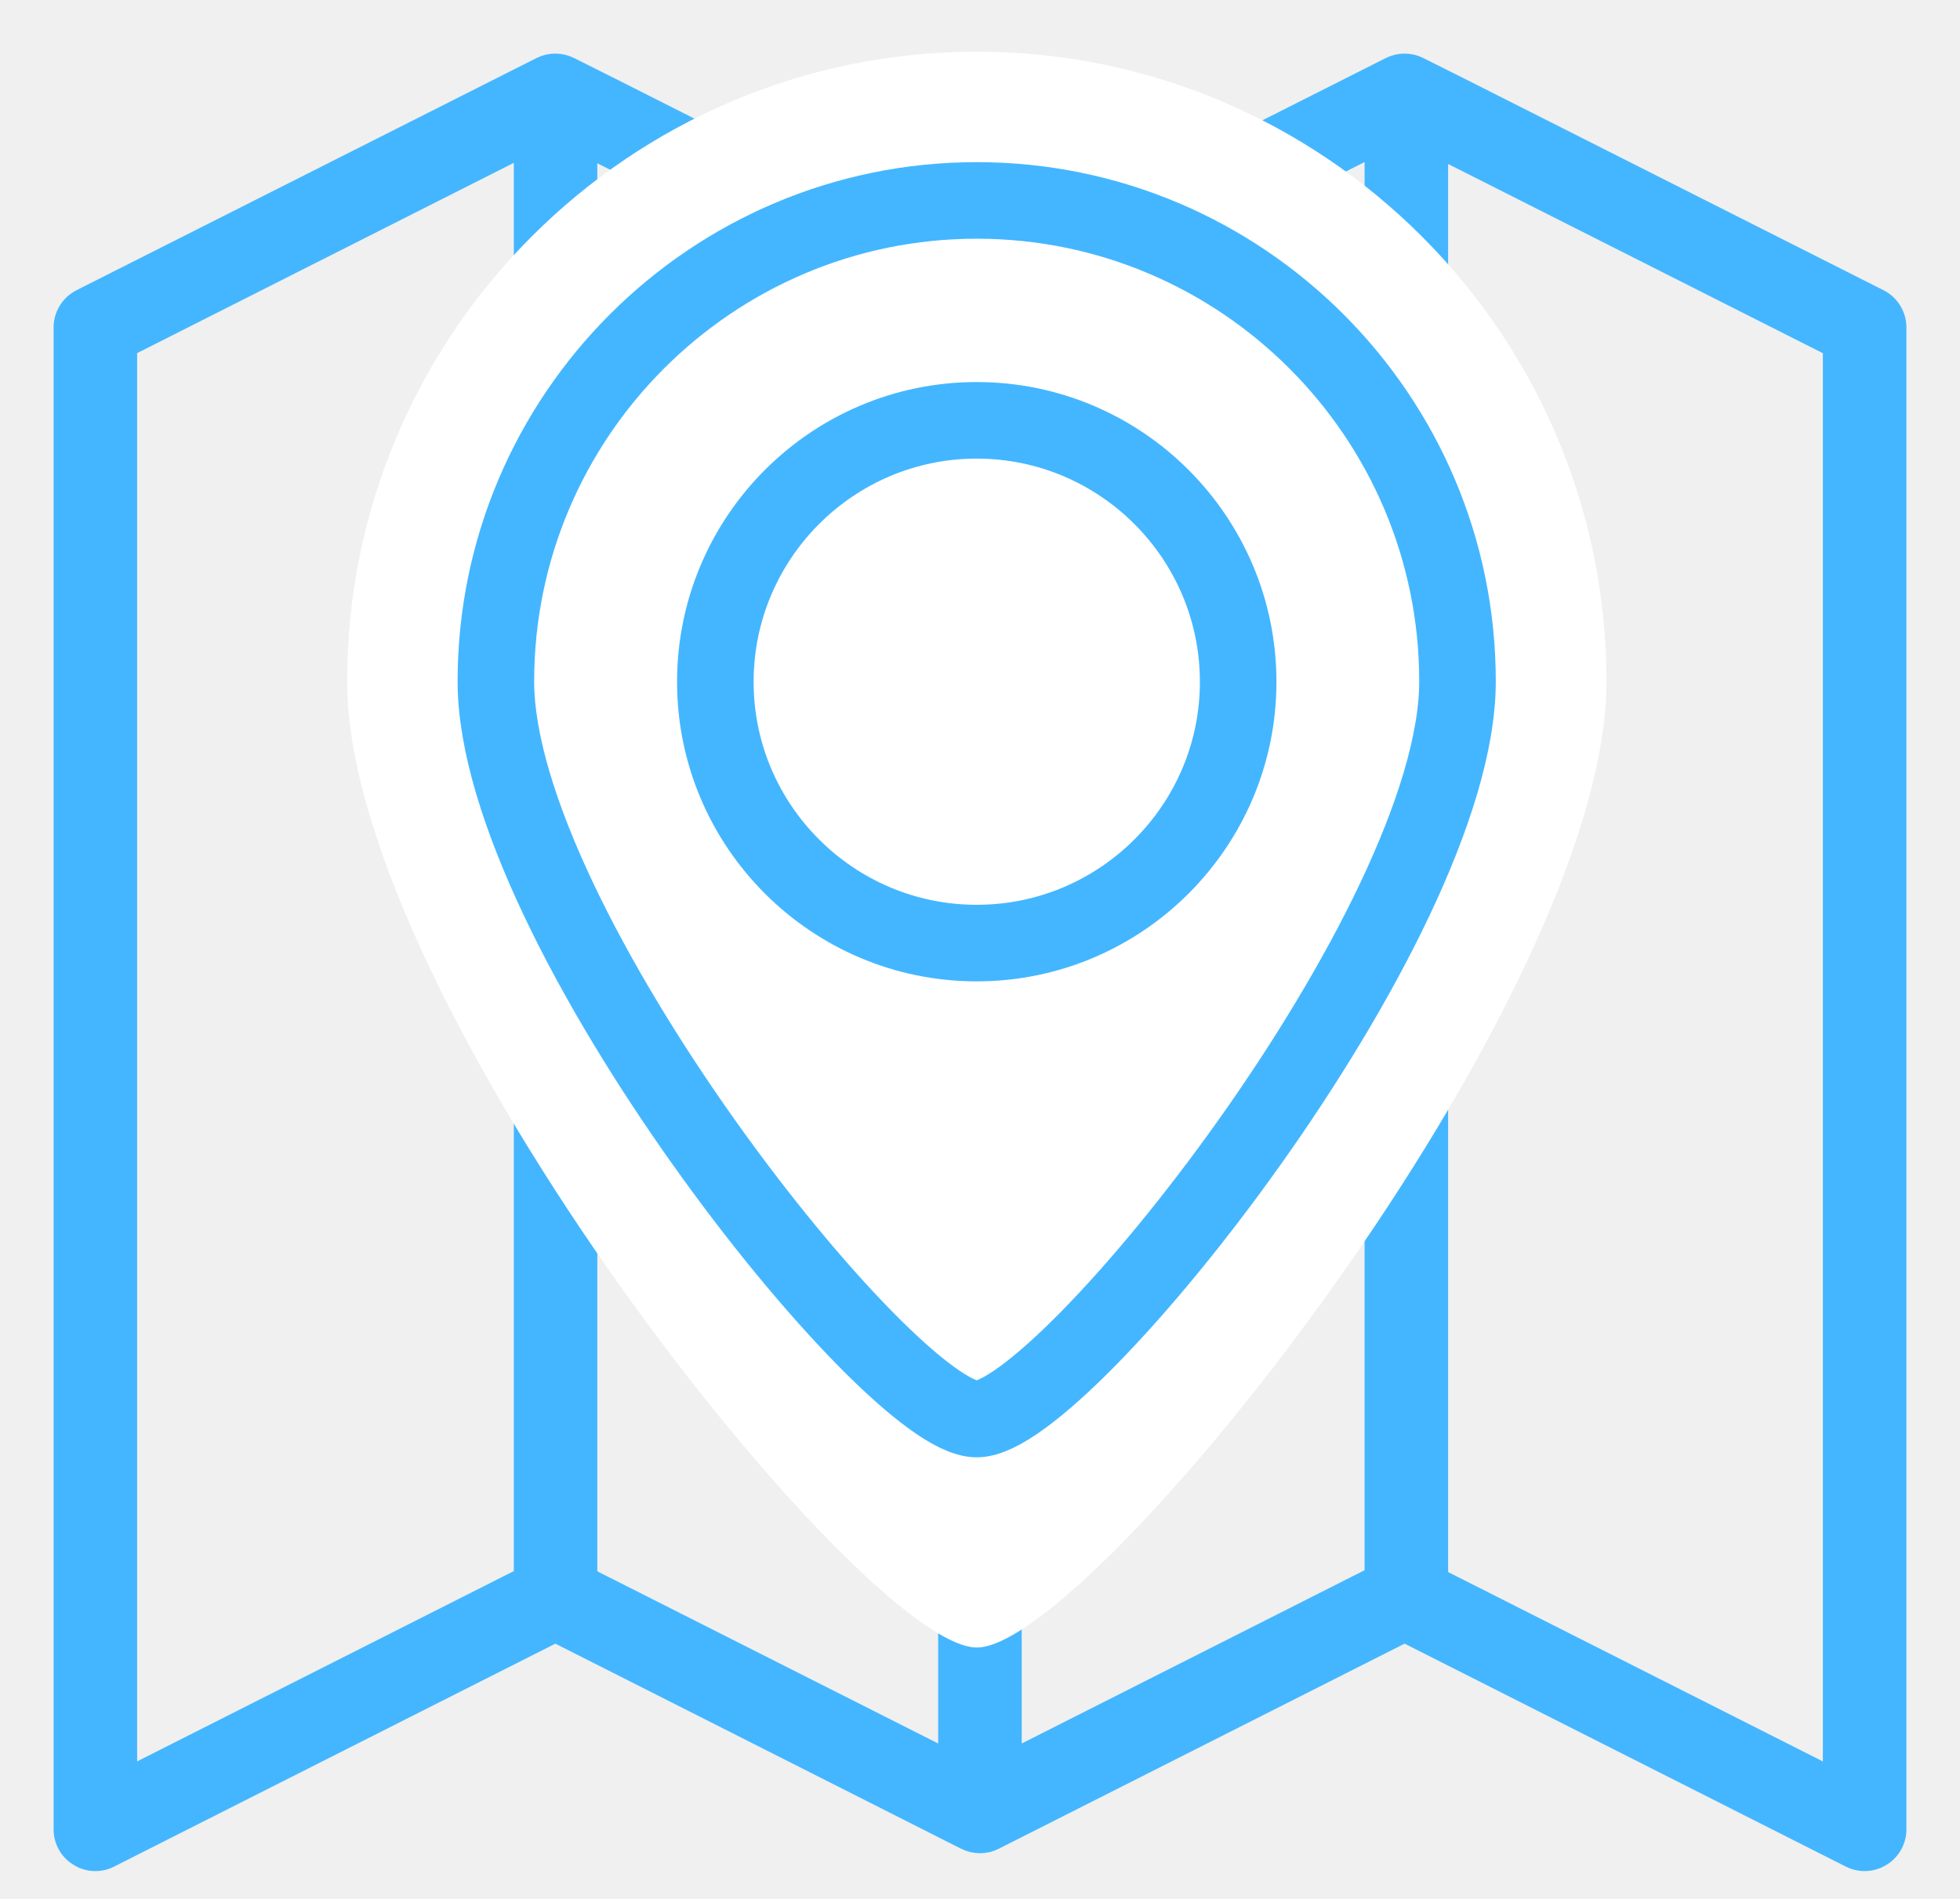
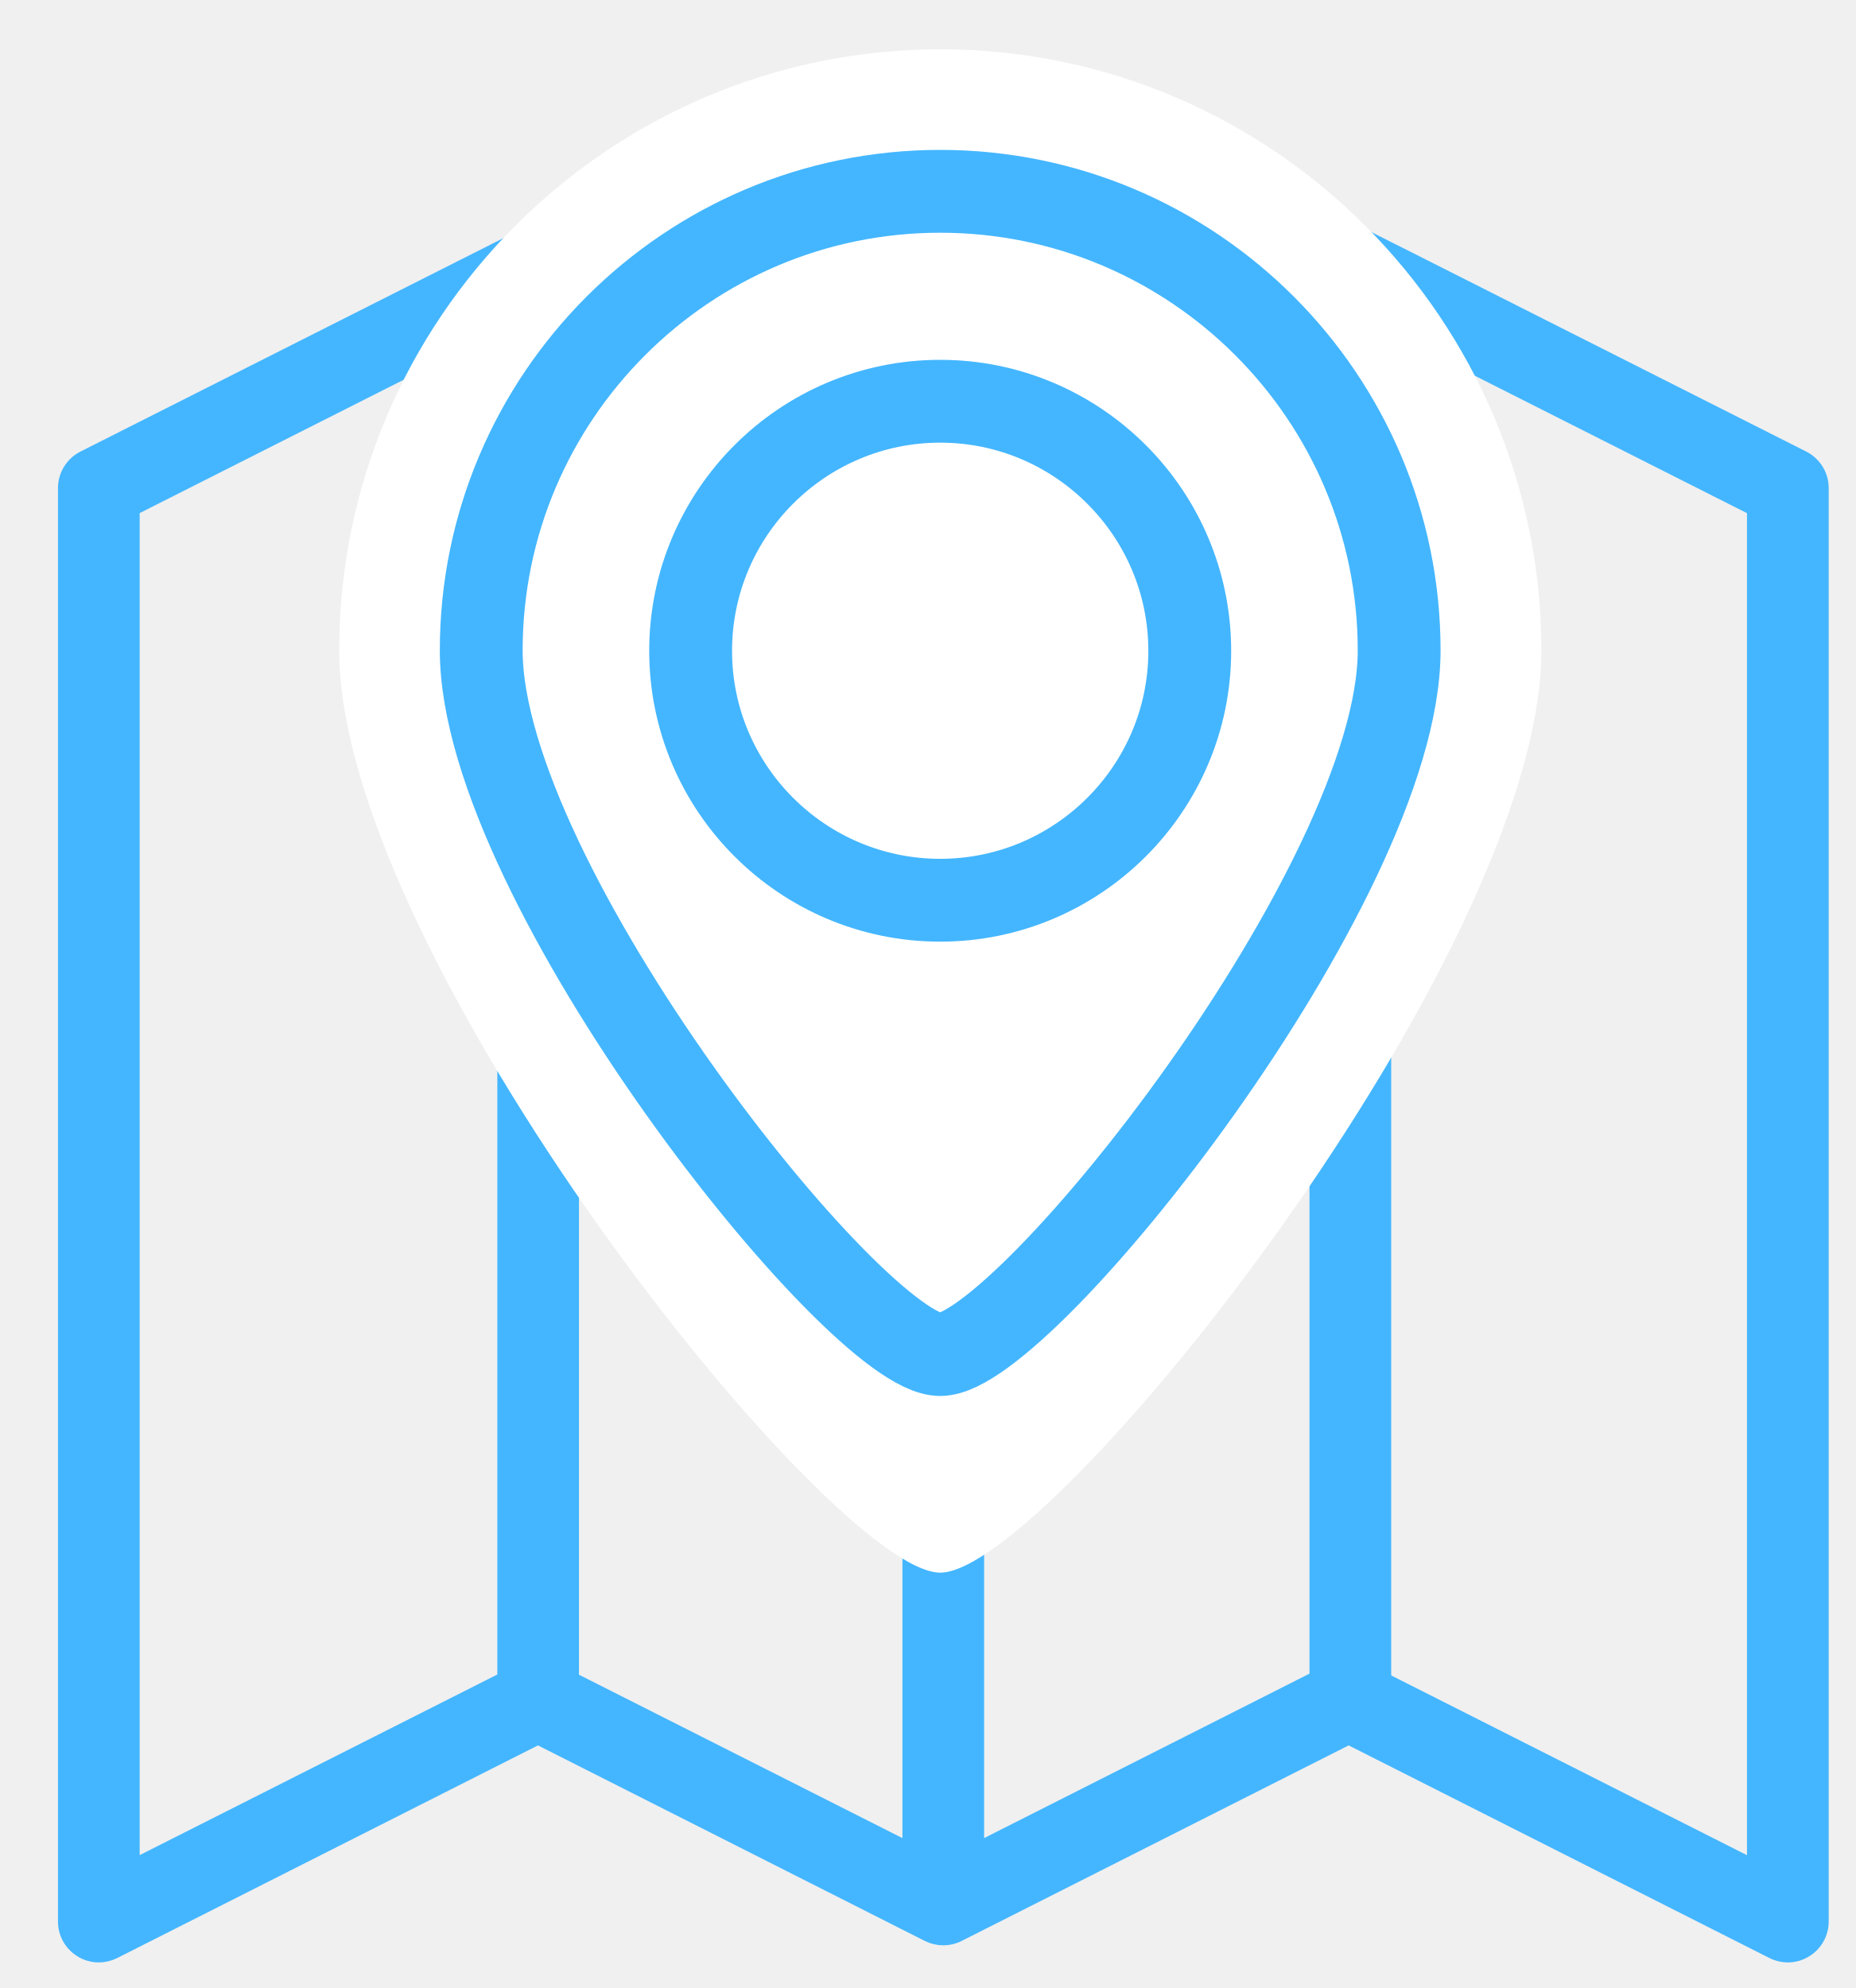
- <svg xmlns="http://www.w3.org/2000/svg" width="32px" height="31px" viewBox="0 0 32 31" version="1.1">
+ <svg xmlns="http://www.w3.org/2000/svg" width="28px" height="30px" viewBox="0 0 28 30" version="1.1">
  <defs />
  <g id="Page-1" stroke="none" stroke-width="1" fill="none" fill-rule="evenodd">
-     <g id="Desktop-HD" transform="translate(-837, -11)">
-       <g id="tracking" transform="translate(838, 11)">
-         <path d="M29.694,4.849 L22.906,1.422 L22.179,1.058 C22.024,0.981 21.84,0.98 21.684,1.058 L14.999,4.431 L9.085,1.444 L8.314,1.058 C8.158,0.981 7.975,0.98 7.818,1.058 L0.306,4.849 C0.119,4.944 0,5.136 0,5.346 L0,29.864 C0,30.058 0.1,30.237 0.266,30.337 C0.354,30.393 0.456,30.421 0.557,30.421 C0.643,30.421 0.729,30.401 0.808,30.36 L8.067,26.693 L14.747,30.069 C14.905,30.148 15.092,30.15 15.251,30.069 L21.932,26.693 L29.192,30.361 C29.367,30.448 29.571,30.44 29.735,30.337 C29.9,30.237 30,30.058 30,29.864 L30,5.346 C30,5.136 29.882,4.944 29.694,4.849 L29.694,4.849 Z M7.514,25.725 L1.114,28.958 L1.114,5.688 L7.514,2.455 L7.514,25.725 L7.514,25.725 Z M14.442,28.666 L8.627,25.729 L8.627,2.462 L14.442,5.398 L14.442,28.666 L14.442,28.666 Z M21.404,25.711 L15.556,28.666 L15.556,5.397 L21.404,2.442 L21.404,25.711 L21.404,25.711 Z M28.886,28.959 L22.518,25.741 L22.518,2.474 L28.886,5.689 L28.886,28.959 L28.886,28.959 Z" id="Fill-61" stroke="#44B6FF" stroke-width="0.25" fill="#44B6FF" />
-         <path d="M12.741,10.141 C12.741,8.924 13.731,7.934 14.946,7.934 C16.164,7.934 17.153,8.924 17.153,10.141 C17.153,11.356 16.164,12.344 14.946,12.344 C13.731,12.344 12.741,11.356 12.741,10.141 L12.741,10.141 Z" id="Path" stroke="#979797" fill="#D8D8D8" />
-         <path d="M14.948,26.896 C16.821,26.896 25.228,16.343 25.228,11.126 C25.228,5.456 20.615,0.844 14.948,0.844 C9.28,0.844 4.668,5.456 4.668,11.126 C4.668,16.343 13.075,26.896 14.948,26.896 L14.948,26.896 Z" id="Path-Copy" fill="#FFFFFF" />
-         <path d="M14.946,23.166 C16.377,23.166 22.796,15.108 22.796,11.124 C22.796,6.794 19.274,3.272 14.946,3.272 C10.619,3.272 7.096,6.794 7.096,11.124 C7.096,15.108 13.516,23.166 14.946,23.166 L14.946,23.166 Z" id="Path" stroke="#44B6FF" stroke-width="1.25" fill="#FFFFFF" />
-         <path d="M14.946,4.344 C18.684,4.344 21.725,7.385 21.725,11.124 C21.725,14.633 16.205,21.211 14.946,22.046 C13.687,21.211 8.168,14.633 8.168,11.124 C8.168,7.385 11.209,4.344 14.946,4.344 L14.946,4.344 Z" id="Path" />
-         <path d="M19.215,11.132 C19.215,8.776 17.3,6.862 14.946,6.862 C12.593,6.862 10.679,8.776 10.679,11.132 C10.679,13.483 12.593,15.396 14.946,15.396 C17.3,15.396 19.215,13.483 19.215,11.132 L19.215,11.132 Z" id="Path" stroke="#44B6FF" stroke-width="1.25" />
+     <g id="Desktop-HD" transform="translate(-837, -8)">
+       <g id="tracking" transform="translate(838, 8)">
+         <path d="M26.201,6.926 L20.211,3.902 L19.57,3.58 C19.433,3.513 19.271,3.512 19.133,3.581 L13.234,6.557 L8.017,3.921 L7.336,3.58 C7.198,3.513 7.037,3.512 6.898,3.581 L0.27,6.926 C0.105,7.01 0,7.179 0,7.364 L0,28.998 C0,29.168 0.088,29.326 0.234,29.415 C0.312,29.465 0.402,29.489 0.491,29.489 C0.567,29.489 0.643,29.471 0.713,29.436 L7.118,26.199 L13.012,29.178 C13.152,29.248 13.316,29.25 13.456,29.178 L19.352,26.199 L25.758,29.436 C25.912,29.513 26.092,29.506 26.237,29.415 C26.382,29.326 26.471,29.168 26.471,28.998 L26.471,7.364 C26.471,7.179 26.366,7.01 26.201,6.926 L26.201,6.926 Z M6.63,25.346 L0.983,28.198 L0.983,7.666 L6.63,4.814 L6.63,25.346 L6.63,25.346 Z M12.743,27.941 L7.612,25.349 L7.612,4.819 L12.743,7.41 L12.743,27.941 L12.743,27.941 Z M18.886,25.333 L13.726,27.941 L13.726,7.409 L18.886,4.802 L18.886,25.333 L18.886,25.333 Z M25.488,28.199 L19.869,25.36 L19.869,4.83 L25.488,7.667 L25.488,28.199 L25.488,28.199 Z" id="Fill-61" stroke="#44B6FF" stroke-width="0.25" fill="#44B6FF" />
+         <path d="M11.242,8.948 C11.242,7.874 12.115,7 13.188,7 C14.262,7 15.135,7.874 15.135,8.948 C15.135,10.02 14.262,10.892 13.188,10.892 C12.115,10.892 11.242,10.02 11.242,8.948 L11.242,8.948 Z" id="Path" stroke="#979797" fill="#D8D8D8" />
+         <path d="M13.189,23.732 C14.842,23.732 22.26,14.42 22.26,9.817 C22.26,4.814 18.19,0.744 13.189,0.744 C8.188,0.744 4.119,4.814 4.119,9.817 C4.119,14.42 11.537,23.732 13.189,23.732 L13.189,23.732 Z" id="Path-Copy" fill="#FFFFFF" />
+         <path d="M13.188,20.441 C14.45,20.441 20.114,13.33 20.114,9.816 C20.114,5.995 17.007,2.887 13.188,2.887 C9.369,2.887 6.262,5.995 6.262,9.816 C6.262,13.33 11.926,20.441 13.188,20.441 L13.188,20.441 Z" id="Path" stroke="#44B6FF" stroke-width="1.25" fill="#FFFFFF" />
+         <path d="M13.188,3.833 C16.486,3.833 19.169,6.516 19.169,9.816 C19.169,12.911 14.299,18.715 13.188,19.453 C12.077,18.715 7.207,12.911 7.207,9.816 C7.207,6.516 9.89,3.833 13.188,3.833 L13.188,3.833 Z" id="Path" />
+         <path d="M16.954,9.822 C16.954,7.744 15.264,6.055 13.188,6.055 C11.111,6.055 9.422,7.744 9.422,9.822 C9.422,11.897 11.111,13.585 13.188,13.585 C15.264,13.585 16.954,11.897 16.954,9.822 L16.954,9.822 Z" id="Path" stroke="#44B6FF" stroke-width="1.25" />
      </g>
    </g>
  </g>
</svg>
